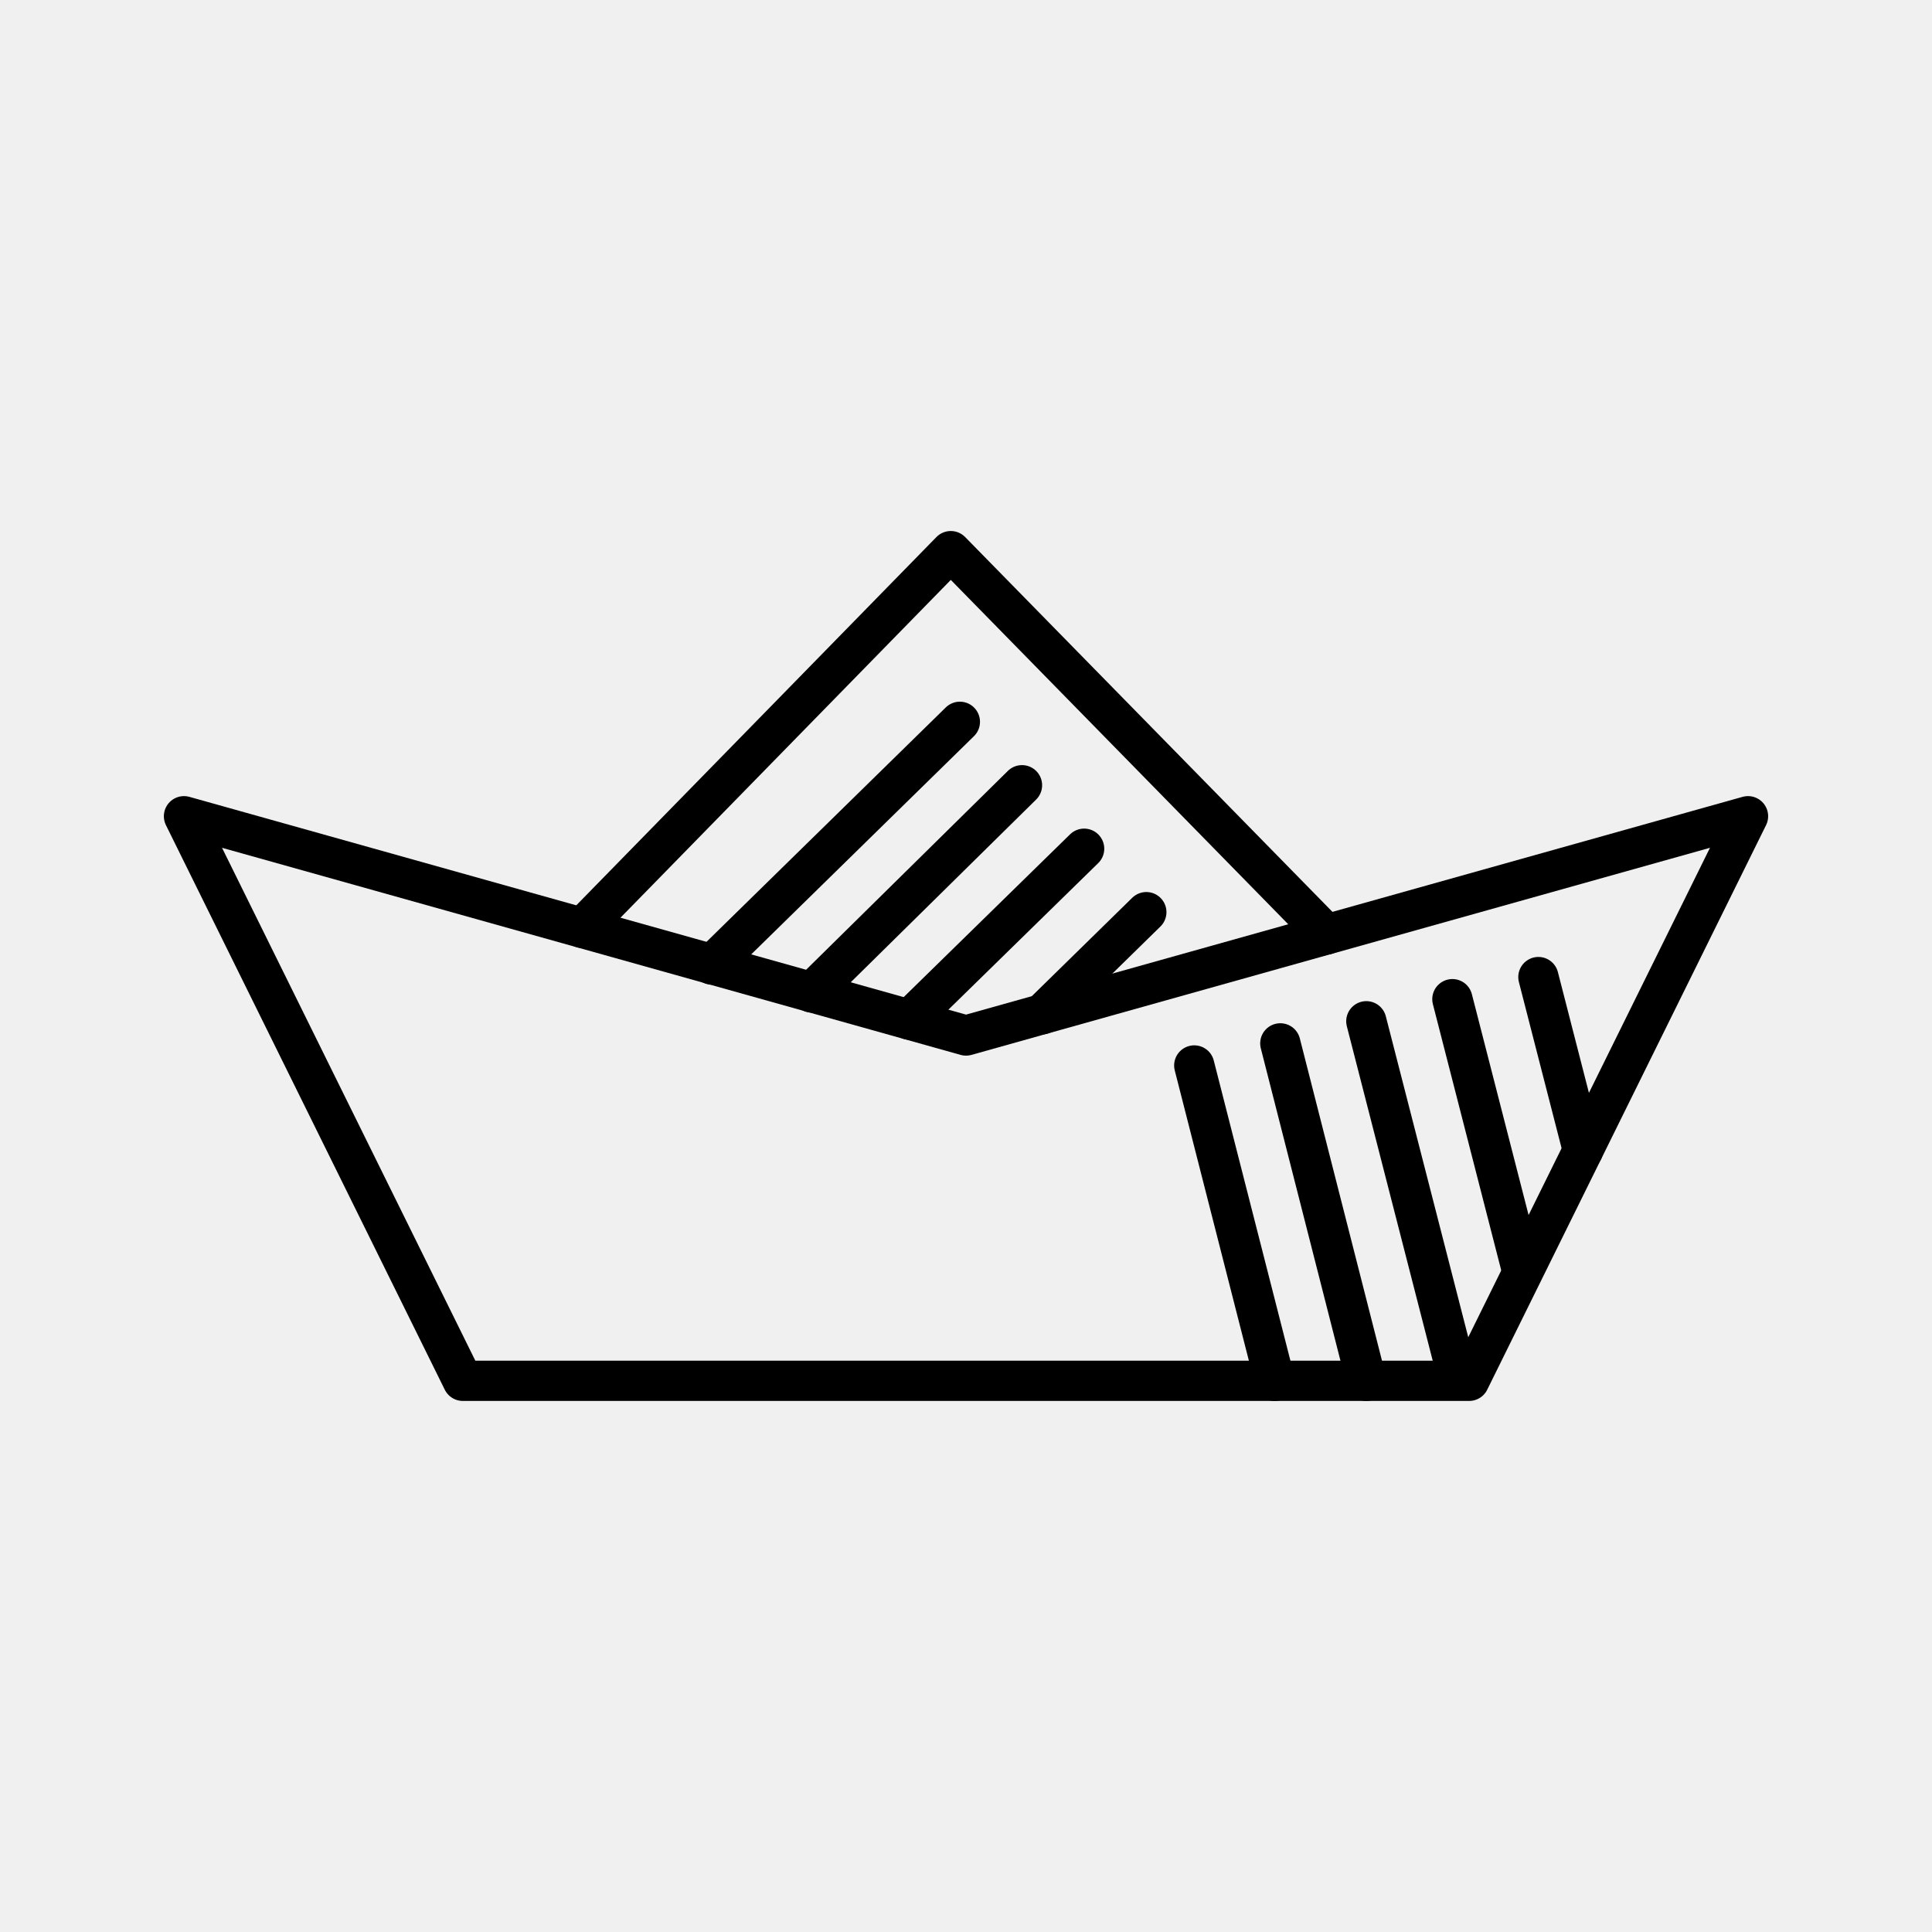
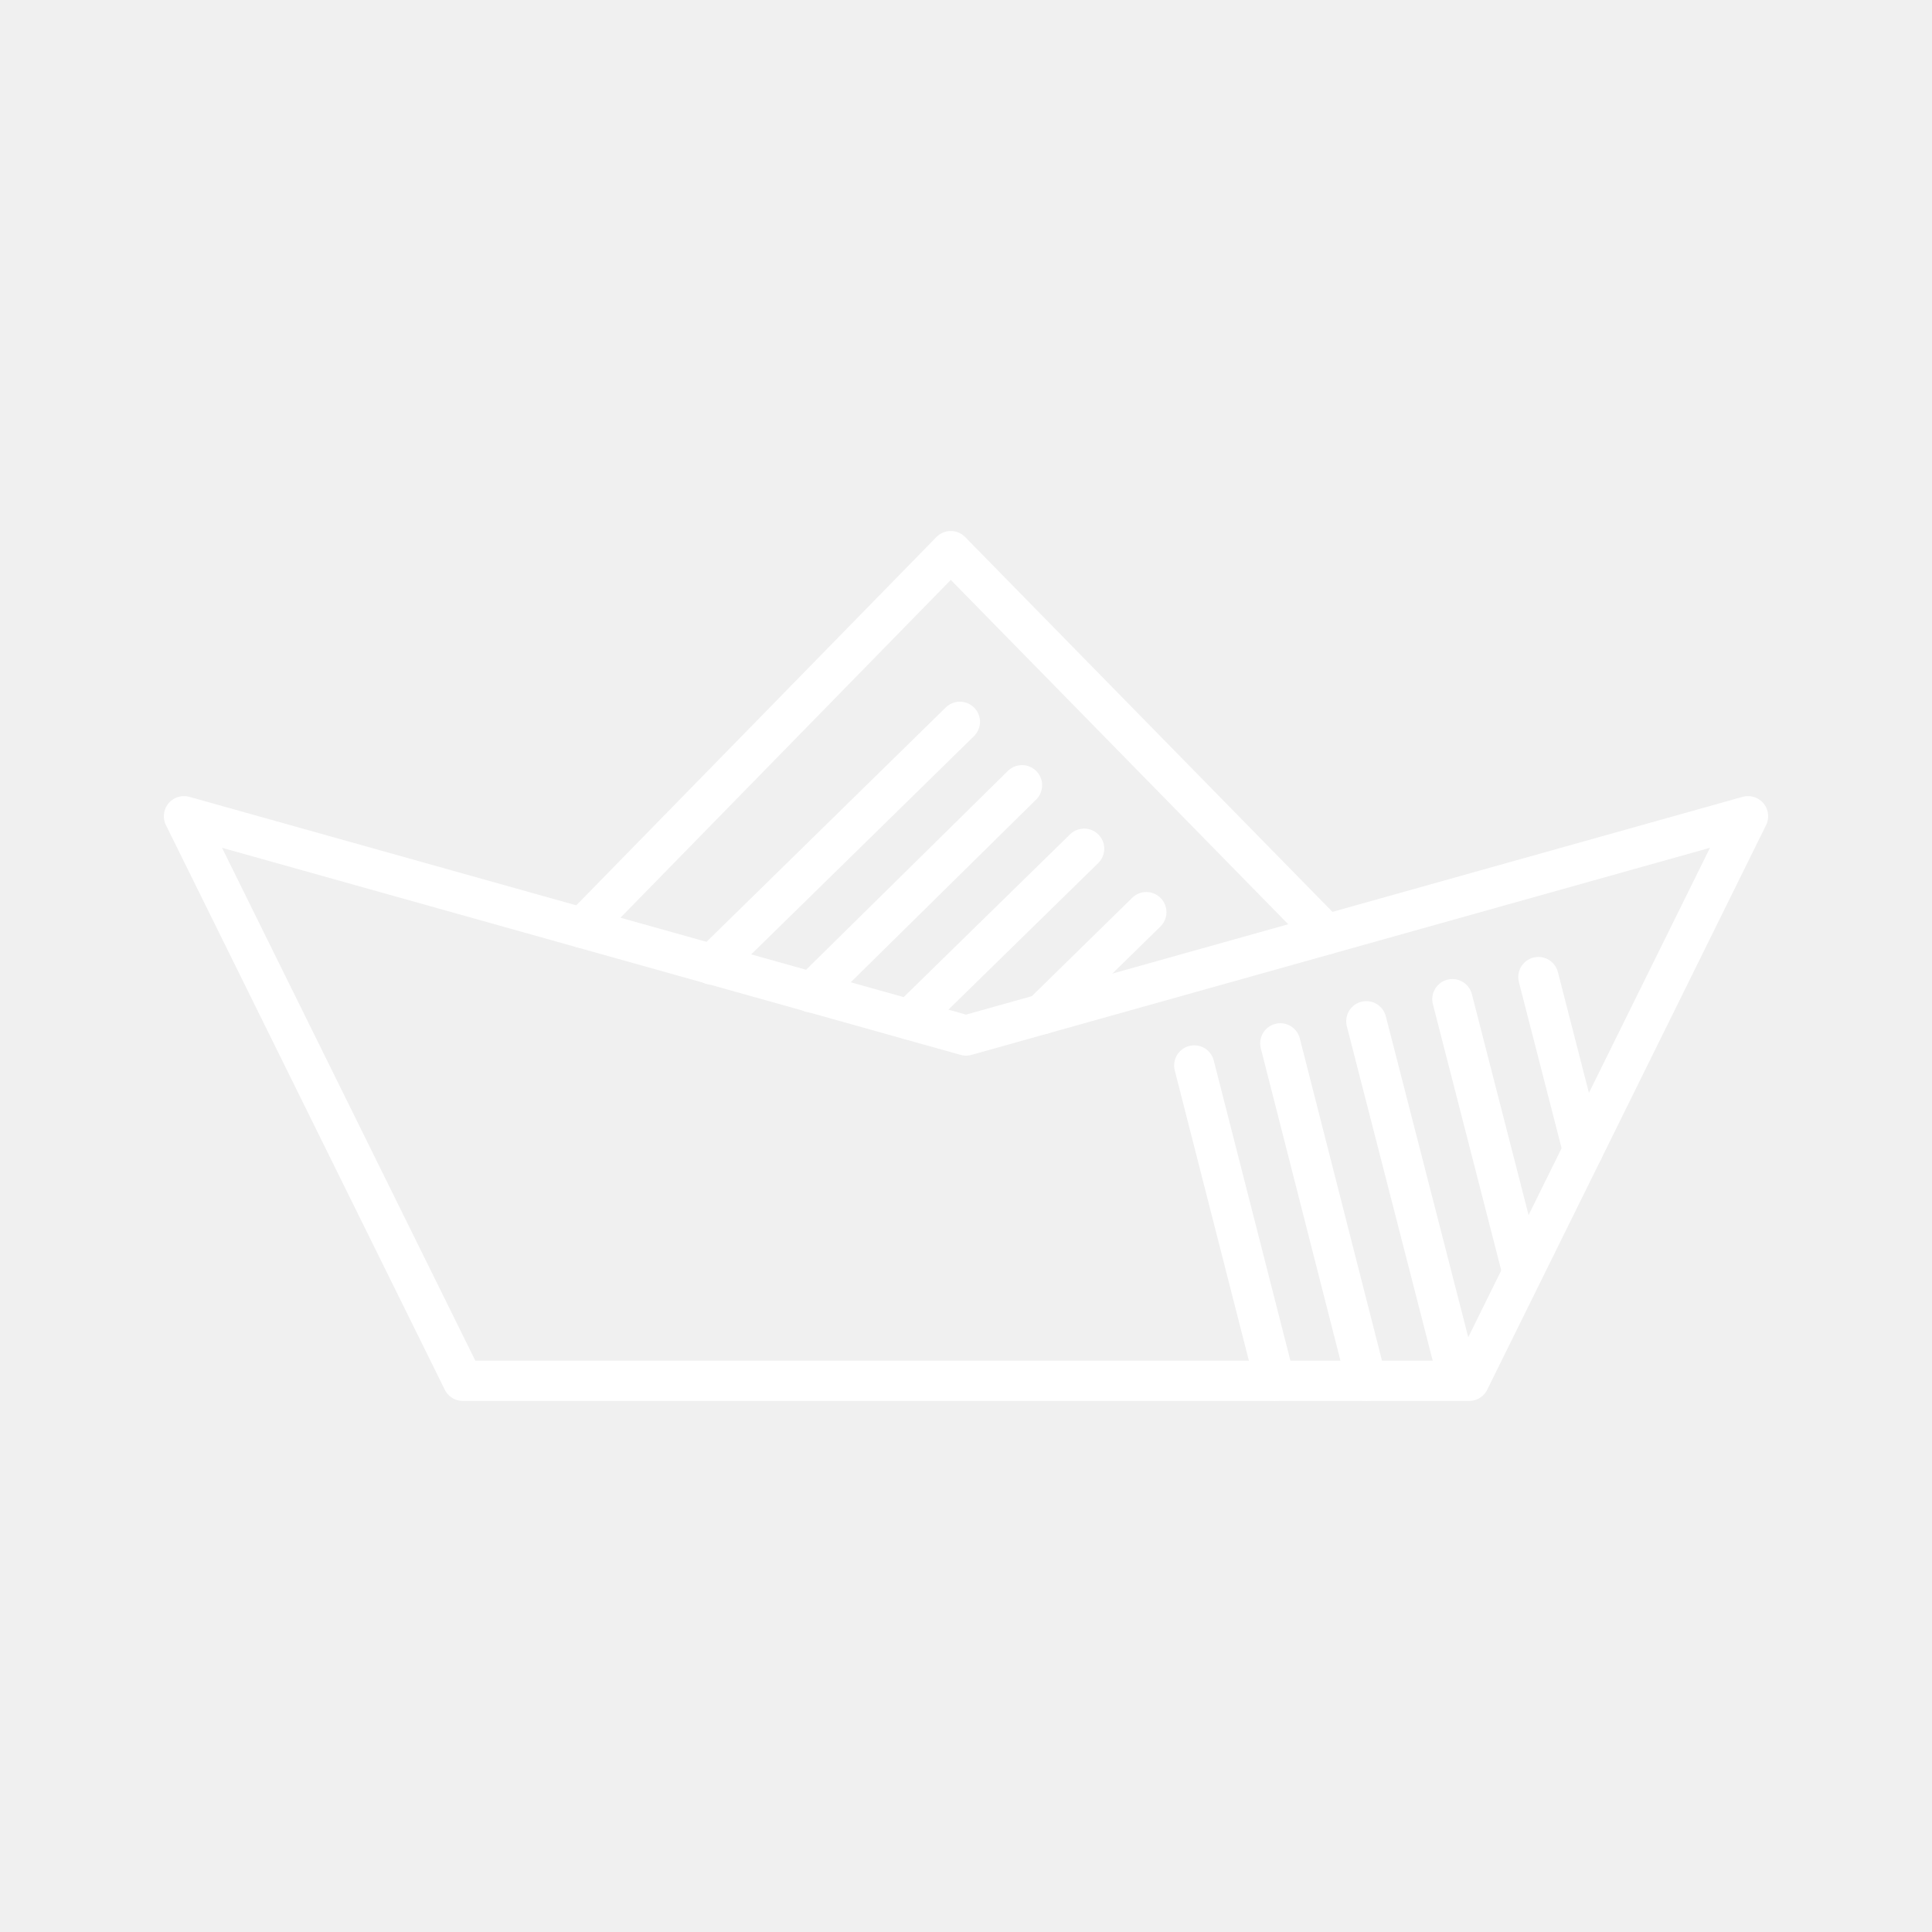
<svg xmlns="http://www.w3.org/2000/svg" viewBox="0 0 48 48" version="1.1" id="svg192" xml:space="preserve">
  <defs id="defs188">
    <style id="style186">.a{fill:none;stroke:#000;stroke-linecap:round;stroke-linejoin:round;}</style>
  </defs>
-   <path id="path11005" style="font-variation-settings:normal;vector-effect:none;fill:none;fill-opacity:0.442;stroke:#000000;stroke-width:1;stroke-linecap:round;stroke-linejoin:round;stroke-miterlimit:4;stroke-dasharray:none;stroke-dashoffset:0;stroke-opacity:1;-inkscape-stroke:none;stop-color:#000000" d="m 4.571,20.279 6.928,14.027 h 12.492 c 4.17,0 8.34,0 12.51,0 L 43.429,20.279 24.001,25.727 Z" />
-   <path style="font-variation-settings:normal;vector-effect:none;fill:none;fill-opacity:0.442;stroke:#000000;stroke-width:1;stroke-linecap:round;stroke-linejoin:round;stroke-miterlimit:4;stroke-dasharray:none;stroke-dashoffset:0;stroke-opacity:1;-inkscape-stroke:none;stop-color:#000000" d="m 14.468,23.054 9.154,-9.361 9.332,9.523" id="path11069" />
-   <path style="font-variation-settings:normal;vector-effect:none;fill:#1a1a1a;fill-opacity:0.442;stroke:#000000;stroke-width:1;stroke-linecap:round;stroke-linejoin:round;stroke-miterlimit:4;stroke-dasharray:none;stroke-dashoffset:0;stroke-opacity:1;-inkscape-stroke:none;stop-color:#000000" d="M 36.159,33.99 33.946,25.373" id="path11123" />
-   <path style="font-variation-settings:normal;vector-effect:none;fill:#1a1a1a;fill-opacity:0.442;stroke:#000000;stroke-width:1;stroke-linecap:round;stroke-linejoin:round;stroke-miterlimit:4;stroke-dasharray:none;stroke-dashoffset:0;stroke-opacity:1;-inkscape-stroke:none;stop-color:#000000" d="M 31.672,34.307 29.671,26.471" id="path11123-4" />
-   <path style="font-variation-settings:normal;vector-effect:none;fill:#1a1a1a;fill-opacity:0.442;stroke:#000000;stroke-width:1;stroke-linecap:round;stroke-linejoin:round;stroke-miterlimit:4;stroke-dasharray:none;stroke-dashoffset:0;stroke-opacity:1;-inkscape-stroke:none;stop-color:#000000" d="m 33.947,34.307 -2.138,-8.385" id="path11123-5" />
-   <path style="font-variation-settings:normal;vector-effect:none;fill:#1a1a1a;fill-opacity:0.442;stroke:#000000;stroke-width:1;stroke-linecap:round;stroke-linejoin:round;stroke-miterlimit:4;stroke-dasharray:none;stroke-dashoffset:0;stroke-opacity:1;-inkscape-stroke:none;stop-color:#000000" d="M 37.821,31.589 36.084,24.824" id="path11123-0" />
-   <path style="font-variation-settings:normal;vector-effect:none;fill:#1a1a1a;fill-opacity:0.442;stroke:#000000;stroke-width:1;stroke-linecap:round;stroke-linejoin:round;stroke-miterlimit:4;stroke-dasharray:none;stroke-dashoffset:0;stroke-opacity:1;-inkscape-stroke:none;stop-color:#000000" d="M 39.328,28.583 38.221,24.275" id="path11123-3" />
-   <g id="g11574-6" transform="rotate(45.59065,104.8598,52.24517)">
-     <path style="font-variation-settings:normal;opacity:1;vector-effect:none;fill:#1a1a1a;fill-opacity:0.442;stroke:#000000;stroke-width:1;stroke-linecap:round;stroke-linejoin:round;stroke-miterlimit:4;stroke-dasharray:none;stroke-dashoffset:0;stroke-opacity:1;-inkscape-stroke:none;stop-color:#000000;stop-opacity:1" d="m 28.067,92.179 0.004,-6.072" id="path11123-1" />
-     <path style="font-variation-settings:normal;vector-effect:none;fill:#1a1a1a;fill-opacity:0.442;stroke:#000000;stroke-width:1;stroke-linecap:round;stroke-linejoin:round;stroke-miterlimit:4;stroke-dasharray:none;stroke-dashoffset:0;stroke-opacity:1;-inkscape-stroke:none;stop-color:#000000" d="M 23.658,94.726 V 86.106" id="path11123-4-0" />
-     <path style="font-variation-settings:normal;vector-effect:none;fill:#1a1a1a;fill-opacity:0.442;stroke:#000000;stroke-width:1;stroke-linecap:round;stroke-linejoin:round;stroke-miterlimit:4;stroke-dasharray:none;stroke-dashoffset:0;stroke-opacity:1;-inkscape-stroke:none;stop-color:#000000" d="m 25.886,93.442 -0.022,-7.336" id="path11123-5-6" />
-     <path style="font-variation-settings:normal;vector-effect:none;fill:#1a1a1a;fill-opacity:0.442;stroke:#000000;stroke-width:1;stroke-linecap:round;stroke-linejoin:round;stroke-miterlimit:4;stroke-dasharray:none;stroke-dashoffset:0;stroke-opacity:1;-inkscape-stroke:none;stop-color:#000000" d="M 30.278,89.73 V 86.106" id="path11123-0-3" />
+   <path id="path11005" style="font-variation-settings:normal;vector-effect:none;fill:none;fill-opacity:0.442;stroke:#ffffff;stroke-width:1;stroke-linecap:round;stroke-linejoin:round;stroke-miterlimit:4;stroke-dasharray:none;stroke-dashoffset:0;stroke-opacity:1;-inkscape-stroke:none;stop-color:#000000" d="m 4.571,20.279 6.928,14.027 h 12.492 c 4.17,0 8.34,0 12.51,0 L 43.429,20.279 24.001,25.727 Z" />
+   <path style="font-variation-settings:normal;vector-effect:none;fill:none;fill-opacity:0.442;stroke:#ffffff;stroke-width:1;stroke-linecap:round;stroke-linejoin:round;stroke-miterlimit:4;stroke-dasharray:none;stroke-dashoffset:0;stroke-opacity:1;-inkscape-stroke:none;stop-color:#000000" d="m 14.468,23.054 9.154,-9.361 9.332,9.523" id="path11069" />
+   <path style="font-variation-settings:normal;vector-effect:none;fill:#1a1a1a;fill-opacity:0.442;stroke:#ffffff;stroke-width:1;stroke-linecap:round;stroke-linejoin:round;stroke-miterlimit:4;stroke-dasharray:none;stroke-dashoffset:0;stroke-opacity:1;-inkscape-stroke:none;stop-color:#000000" d="M 36.159,33.99 33.946,25.373" id="path11123" />
+   <path style="font-variation-settings:normal;vector-effect:none;fill:#1a1a1a;fill-opacity:0.442;stroke:#ffffff;stroke-width:1;stroke-linecap:round;stroke-linejoin:round;stroke-miterlimit:4;stroke-dasharray:none;stroke-dashoffset:0;stroke-opacity:1;-inkscape-stroke:none;stop-color:#000000" d="M 31.672,34.307 29.671,26.471" id="path11123-4" />
+   <path style="font-variation-settings:normal;vector-effect:none;fill:#1a1a1a;fill-opacity:0.442;stroke:#ffffff;stroke-width:1;stroke-linecap:round;stroke-linejoin:round;stroke-miterlimit:4;stroke-dasharray:none;stroke-dashoffset:0;stroke-opacity:1;-inkscape-stroke:none;stop-color:#000000" d="m 33.947,34.307 -2.138,-8.385" id="path11123-5" />
+   <path style="font-variation-settings:normal;vector-effect:none;fill:#1a1a1a;fill-opacity:0.442;stroke:#ffffff;stroke-width:1;stroke-linecap:round;stroke-linejoin:round;stroke-miterlimit:4;stroke-dasharray:none;stroke-dashoffset:0;stroke-opacity:1;-inkscape-stroke:none;stop-color:#000000" d="M 37.821,31.589 36.084,24.824" id="path11123-0" />
+   <path style="font-variation-settings:normal;vector-effect:none;fill:#1a1a1a;fill-opacity:0.442;stroke:#ffffff;stroke-width:1;stroke-linecap:round;stroke-linejoin:round;stroke-miterlimit:4;stroke-dasharray:none;stroke-dashoffset:0;stroke-opacity:1;-inkscape-stroke:none;stop-color:#000000" d="M 39.328,28.583 38.221,24.275" id="path11123-3" />
+   <g id="g11574-6" transform="rotate(45.59065,104.8598,52.24517)" style="stroke:#ffffff">
+     <path style="font-variation-settings:normal;opacity:1;vector-effect:none;fill:#1a1a1a;fill-opacity:0.442;stroke:#ffffff;stroke-width:1;stroke-linecap:round;stroke-linejoin:round;stroke-miterlimit:4;stroke-dasharray:none;stroke-dashoffset:0;stroke-opacity:1;-inkscape-stroke:none;stop-color:#000000;stop-opacity:1" d="m 28.067,92.179 0.004,-6.072" id="path11123-1" />
+     <path style="font-variation-settings:normal;vector-effect:none;fill:#1a1a1a;fill-opacity:0.442;stroke:#ffffff;stroke-width:1;stroke-linecap:round;stroke-linejoin:round;stroke-miterlimit:4;stroke-dasharray:none;stroke-dashoffset:0;stroke-opacity:1;-inkscape-stroke:none;stop-color:#000000" d="M 23.658,94.726 V 86.106" id="path11123-4-0" />
+     <path style="font-variation-settings:normal;vector-effect:none;fill:#1a1a1a;fill-opacity:0.442;stroke:#ffffff;stroke-width:1;stroke-linecap:round;stroke-linejoin:round;stroke-miterlimit:4;stroke-dasharray:none;stroke-dashoffset:0;stroke-opacity:1;-inkscape-stroke:none;stop-color:#000000" d="m 25.886,93.442 -0.022,-7.336" id="path11123-5-6" />
+     <path style="font-variation-settings:normal;vector-effect:none;fill:#1a1a1a;fill-opacity:0.442;stroke:#ffffff;stroke-width:1;stroke-linecap:round;stroke-linejoin:round;stroke-miterlimit:4;stroke-dasharray:none;stroke-dashoffset:0;stroke-opacity:1;-inkscape-stroke:none;stop-color:#000000" d="M 30.278,89.73 V 86.106" id="path11123-0-3" />
  </g>
</svg>
